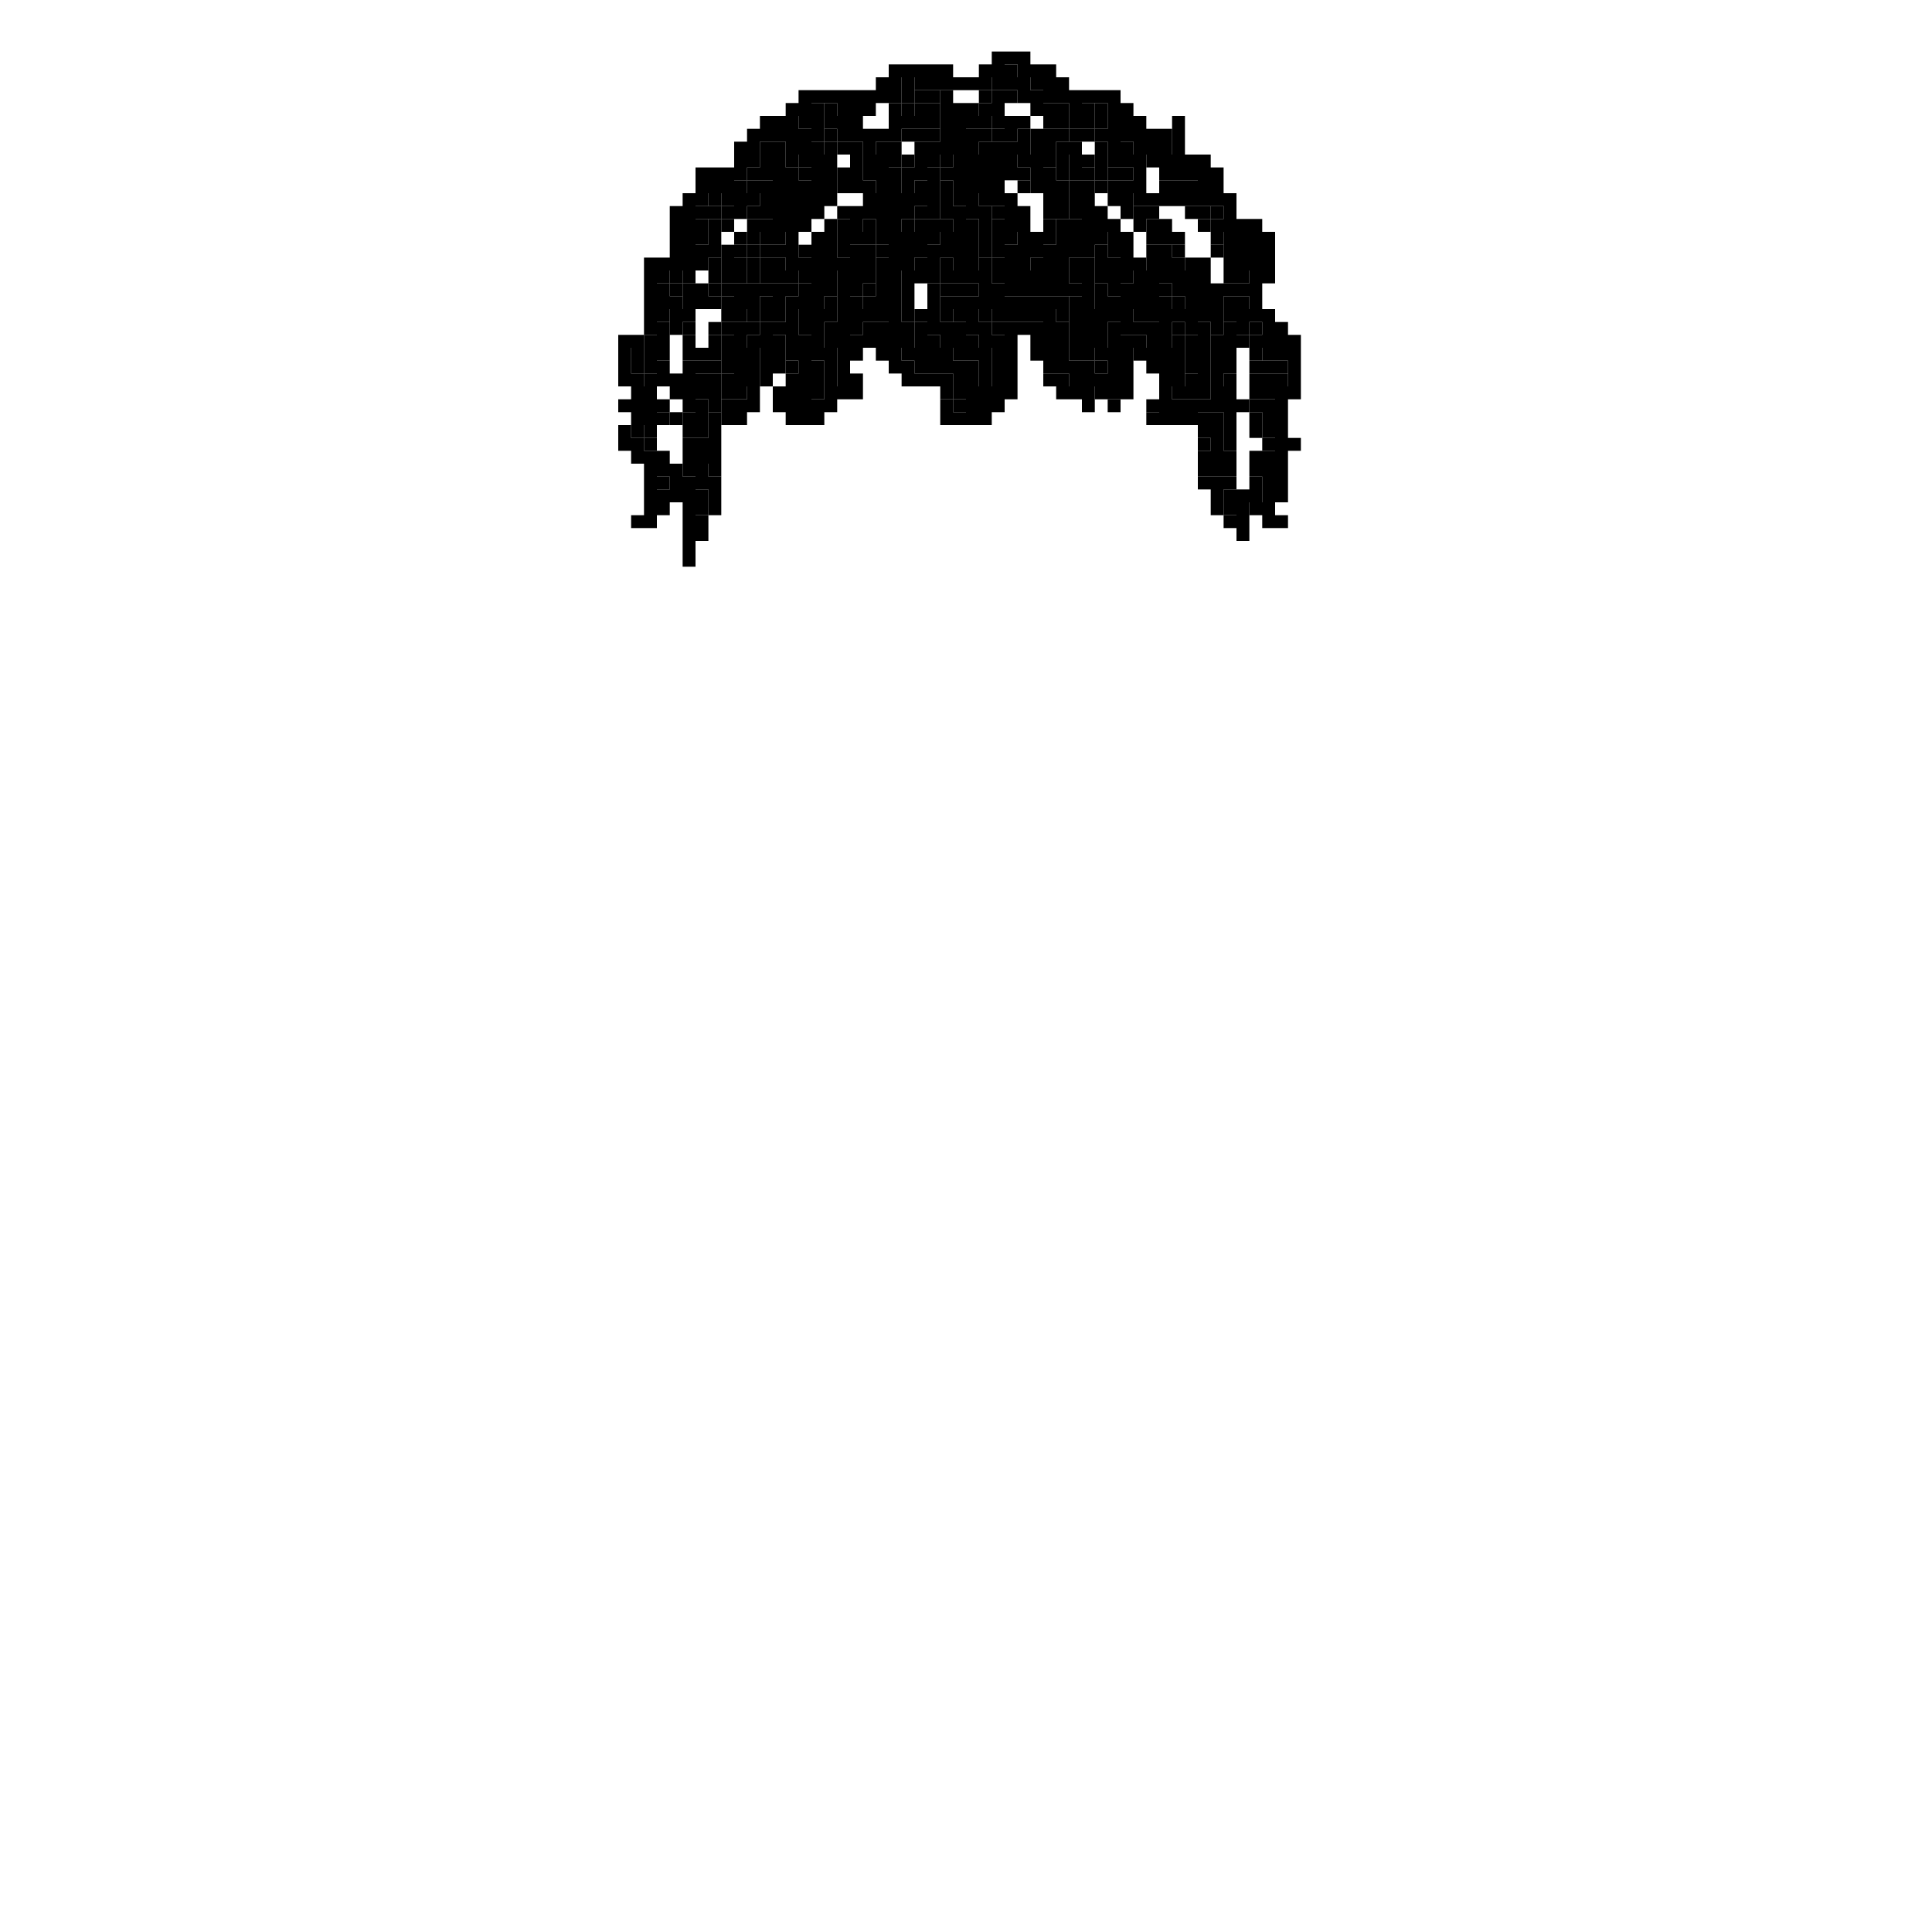
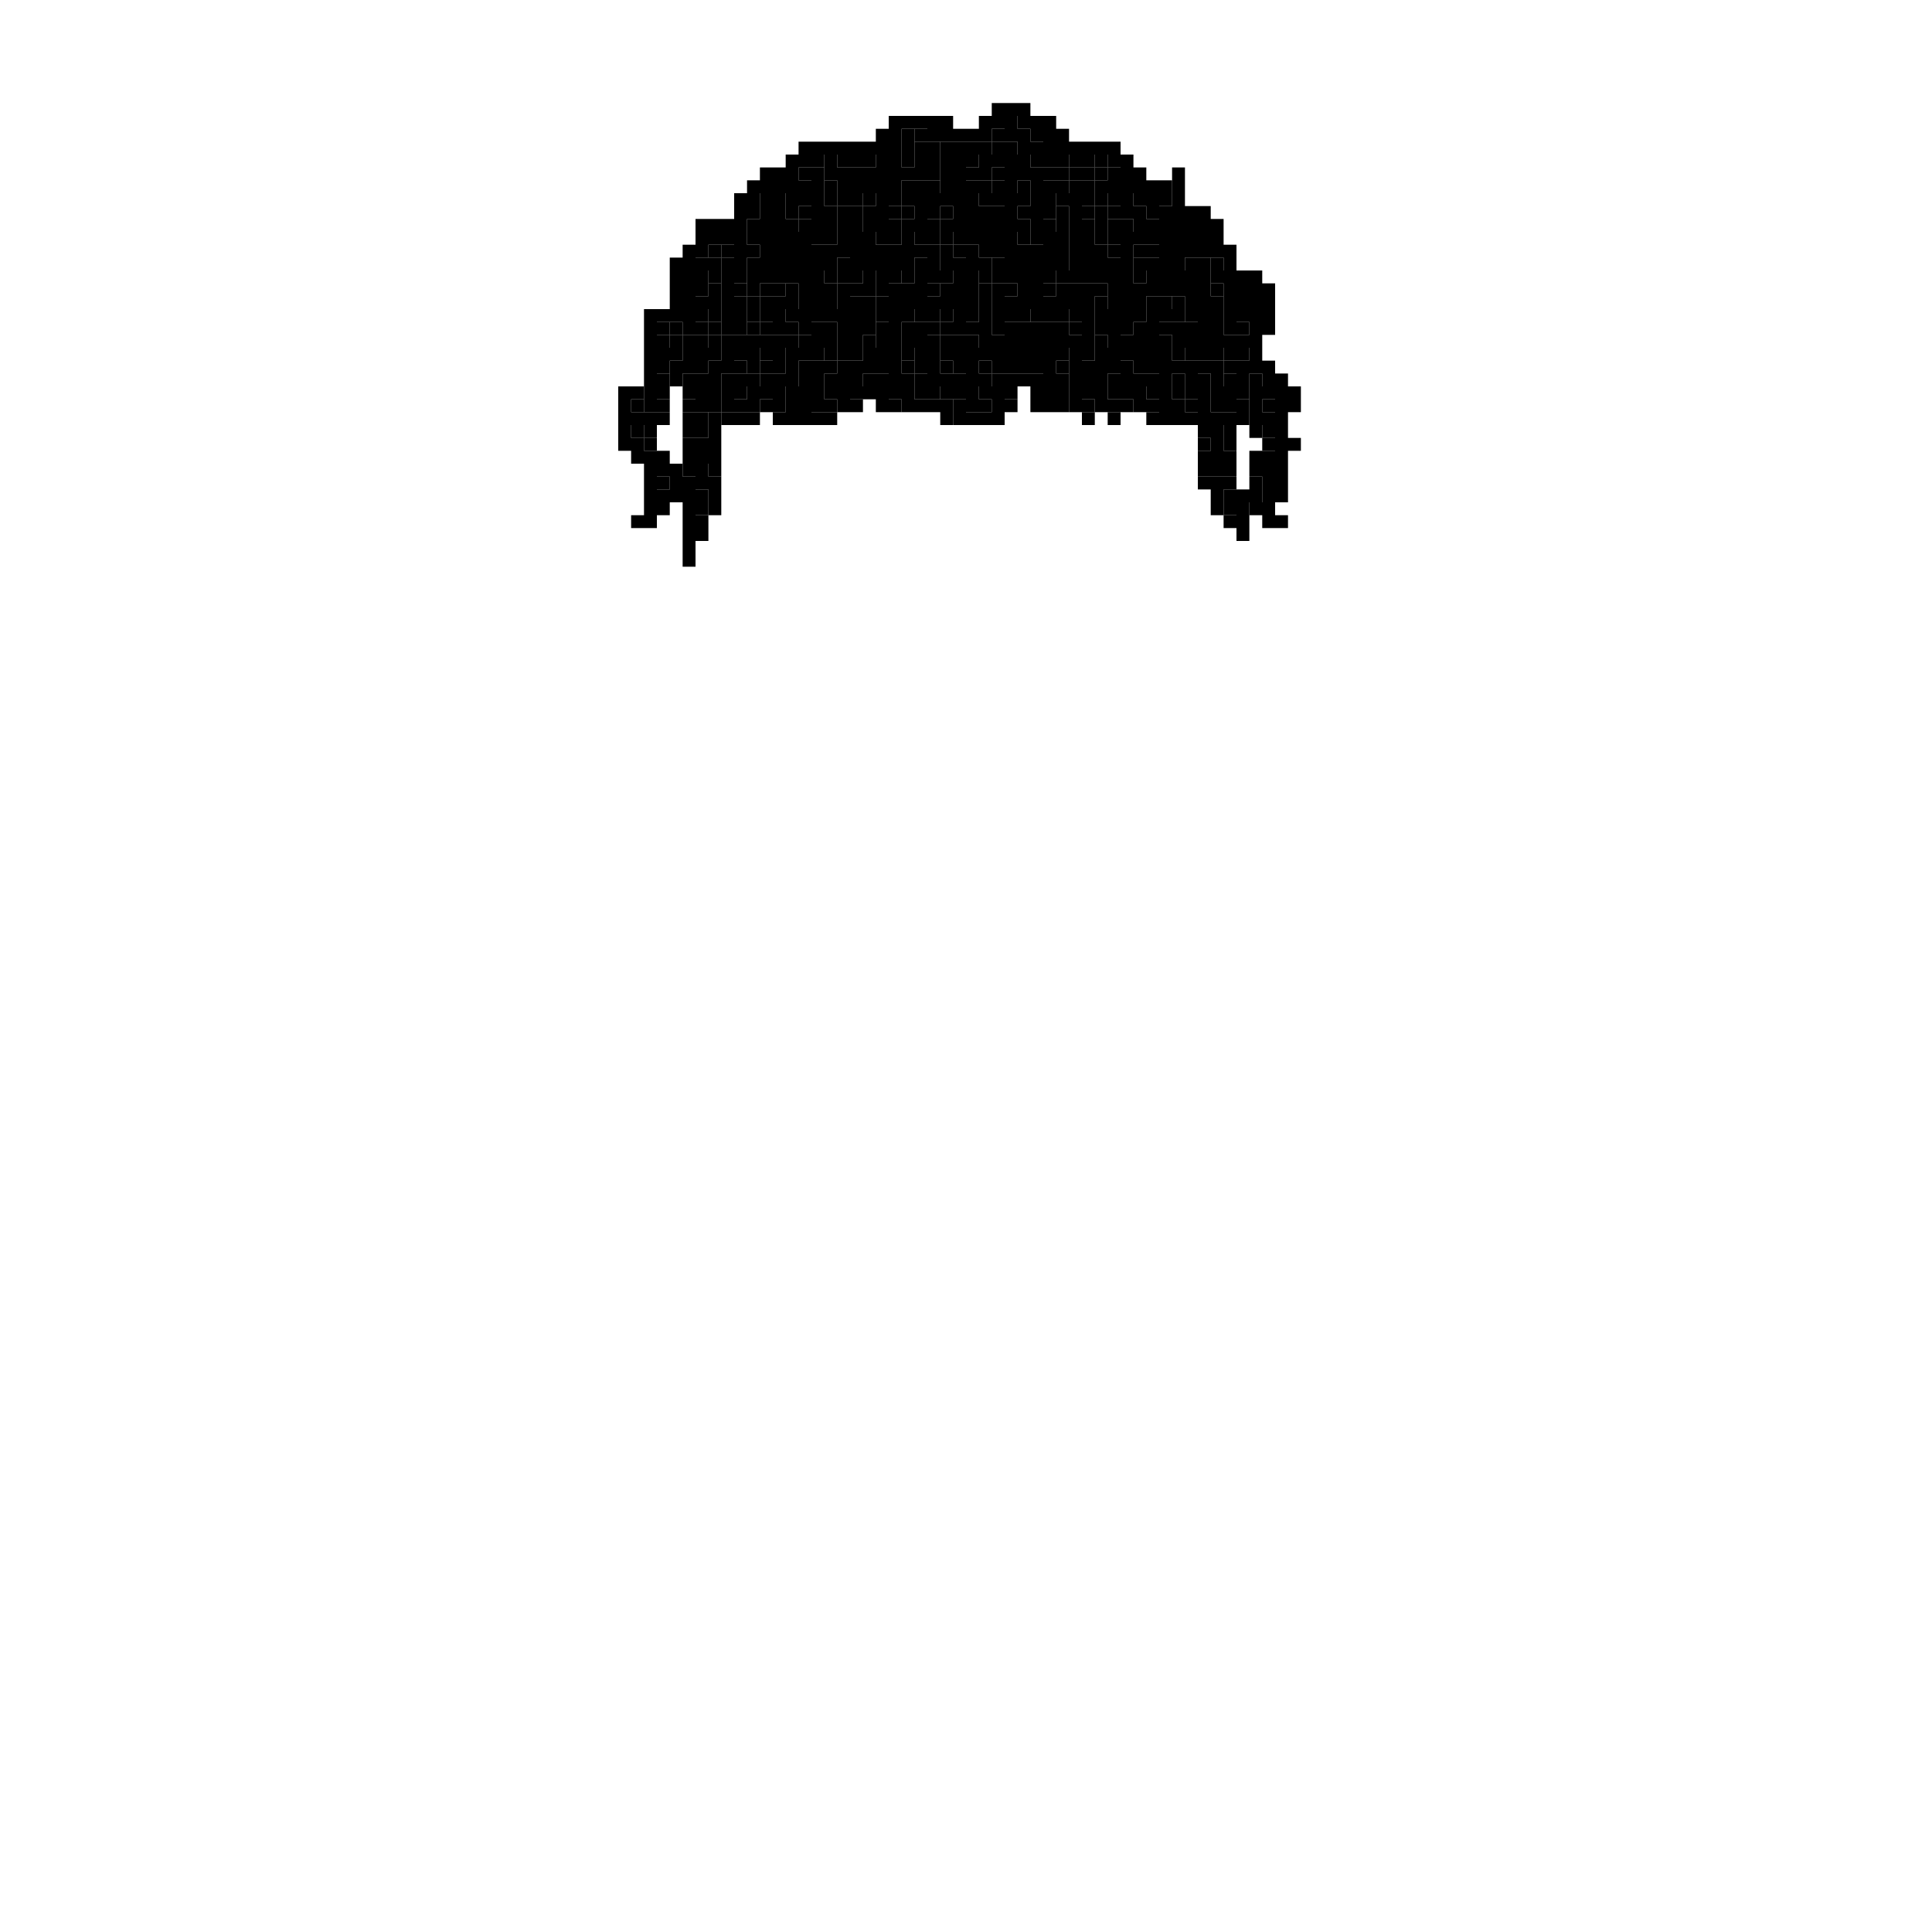
<svg xmlns="http://www.w3.org/2000/svg" viewBox="0 0 150 150">
  <g data-camada="cabelo-frente" data-pronto="sim">
-     <path class="cabelo" d="M78 5h1v1h-1zM70 6h1v1h-1zM77 6h3v1h-3zM70 7h1v1h-1zM73 7h1v1h-1zM76 7h1v1h-1zM79 7h2v1h-2zM64 8h1v1h-1zM69 8h1v1h-1zM71 8h1v1h-1zM73 8h3v1h-3zM80 8h3v1h-3zM85 8h1v1h-1zM62 9h1v1h-1zM64 9h3v1h-3zM69 9h3v1h-3zM73 9h2v1h-2zM83 9h2v1h-2zM86 9h1v1h-1zM65 10h5v1h-5zM73 10h4v1h-4zM79 10h1v1h-1zM81 10h2v1h-2zM85 10h2v1h-2zM90 10h1v1h-1zM59 11h2v1h-2zM64 11h1v1h-1zM67 11h1v1h-1zM71 11h5v1h-5zM78 11h2v1h-2zM81 11h1v1h-1zM86 11h2v1h-2zM90 11h1v1h-1zM59 12h2v1h-2zM62 12h1v1h-1zM66 12h1v1h-1zM69 12h1v1h-1zM71 12h2v1h-2zM74 12h5v1h-5zM81 12h1v1h-1zM85 12h1v1h-1zM87 12h2v1h-2zM58 13h4v1h-4zM65 13h2v1h-2zM70 13h2v1h-2zM73 13h7v1h-7zM85 13h1v1h-1zM88 13h1v1h-1zM57 14h1v1h-1zM60 14h3v1h-3zM65 14h3v1h-3zM70 14h1v1h-1zM74 14h4v1h-4zM83 14h2v1h-2zM86 14h3v1h-3zM90 14h3v1h-3zM56 15h3v1h-3zM60 15h5v1h-5zM67 15h5v1h-5zM73 15h1v1h-1zM76 15h3v1h-3zM83 15h2v1h-2zM87 15h1v1h-1zM90 15h3v1h-3zM54 16h2v1h-2zM57 16h1v1h-1zM60 16h4v1h-4zM66 16h5v1h-5zM73 16h2v1h-2zM78 16h2v1h-2zM83 16h3v1h-3zM87 16h1v1h-1zM60 17h3v1h-3zM65 17h2v1h-2zM68 17h2v1h-2zM74 17h2v1h-2zM77 17h3v1h-3zM84 17h3v1h-3zM89 17h2v1h-2zM93 17h1v1h-1zM55 18h1v1h-1zM57 18h1v1h-1zM63 18h2v1h-2zM68 18h1v1h-1zM73 18h3v1h-3zM79 18h2v1h-2zM86 18h2v1h-2zM89 18h3v1h-3zM54 19h2v1h-2zM62 19h3v1h-3zM66 19h2v1h-2zM72 19h4v1h-4zM78 19h3v1h-3zM86 19h2v1h-2zM94 19h1v1h-1zM54 20h1v1h-1zM60 20h1v1h-1zM63 20h5v1h-5zM71 20h2v1h-2zM74 20h2v1h-2zM78 20h2v1h-2zM83 20h2v1h-2zM87 20h2v1h-2zM93 20h1v1h-1zM52 21h1v1h-1zM55 21h1v1h-1zM60 21h2v1h-2zM65 21h3v1h-3zM73 21h2v1h-2zM84 21h1v1h-1zM87 21h1v1h-1zM90 21h4v1h-4zM96 21h1v1h-1zM53 22h2v1h-2zM56 22h1v1h-1zM65 22h2v1h-2zM72 22h1v1h-1zM84 22h1v1h-1zM91 22h5v1h-5zM53 23h3v1h-3zM59 23h1v1h-1zM65 23h1v1h-1zM72 23h1v1h-1zM83 23h2v1h-2zM92 23h3v1h-3zM96 23h1v1h-1zM52 24h2v1h-2zM62 24h3v1h-3zM71 24h2v1h-2zM83 24h1v1h-1zM52 25h1v1h-1zM56 25h3v1h-3zM62 25h2v1h-2zM72 25h3v1h-3zM83 25h1v1h-1zM91 25h1v1h-1zM95 25h1v1h-1zM97 25h1v1h-1zM50 26h1v1h-1zM55 26h1v1h-1zM57 26h1v1h-1zM63 26h1v1h-1zM73 26h3v1h-3zM83 26h1v1h-1zM92 26h1v1h-1zM94 26h2v1h-2zM50 27h1v1h-1zM54 27h2v1h-2zM63 27h2v1h-2zM75 27h2v1h-2zM83 27h2v1h-2zM94 27h2v1h-2zM98 27h1v1h-1zM50 28h1v1h-1zM61 28h1v1h-1zM64 28h1v1h-1zM76 28h1v1h-1zM85 28h1v1h-1zM94 28h2v1h-2zM64 29h1v1h-1zM76 29h1v1h-1zM94 29h1v1h-1zM99 29h1v1h-1zM52 30h2v1h-2zM91 30h3v1h-3zM97 30h2v1h-2zM51 31h1v1h-1zM53 31h1v1h-1zM89 31h1v1h-1zM96 31h1v1h-1zM52 32h1v1h-1z" />
-     <path class="cabelo-luz" d="M71 7h2v1h-2zM77 7h2v1h-2zM76 8h2v1h-2zM63 9h1v1h-1zM75 9h2v1h-2zM63 10h1v1h-1zM83 10h2v1h-2zM85 11h1v1h-1zM86 12h1v1h-1zM87 13h1v1h-1zM79 14h1v1h-1zM92 16h1v1h-1zM54 17h1v1h-1zM64 17h1v1h-1zM54 18h1v1h-1zM59 18h1v1h-1zM58 19h1v1h-1zM91 19h1v1h-1zM57 20h1v1h-1zM57 21h1v1h-1zM91 23h1v1h-1zM76 24h1v1h-1zM93 24h2v1h-2zM67 25h2v1h-2zM77 25h4v1h-4zM86 25h1v1h-1zM94 25h1v1h-1zM60 26h1v1h-1zM66 26h3v1h-3zM78 26h1v1h-1zM80 26h1v1h-1zM86 26h3v1h-3zM59 27h2v1h-2zM68 27h2v1h-2zM80 27h1v1h-1zM88 27h2v1h-2zM59 28h2v1h-2zM69 28h2v1h-2zM89 28h1v1h-1zM59 29h1v1h-1zM70 29h4v1h-4zM81 29h2v1h-2zM58 30h1v1h-1zM73 30h1v1h-1zM82 30h3v1h-3zM56 31h3v1h-3zM84 31h1v1h-1zM86 31h1v1h-1zM56 32h2v1h-2zM89 32h1v1h-1z" />
-     <path class="cabelo-sombra" d="M71 6h1v1h-1zM63 8h1v1h-1zM70 8h1v1h-1zM72 8h1v1h-1zM84 8h1v1h-1zM72 9h1v1h-1zM85 9h1v1h-1zM64 10h1v1h-1zM70 12h1v1h-1zM86 13h1v1h-1zM73 14h1v1h-1zM85 14h1v1h-1zM55 15h1v1h-1zM72 15h1v1h-1zM88 15h2v1h-2zM56 16h1v1h-1zM65 16h1v1h-1zM72 16h1v1h-1zM93 16h1v1h-1zM55 17h1v1h-1zM58 17h2v1h-2zM81 17h1v1h-1zM58 18h1v1h-1zM57 19h1v1h-1zM68 19h1v1h-1zM59 20h1v1h-1zM73 20h1v1h-1zM51 21h1v1h-1zM58 21h1v1h-1zM70 21h3v1h-3zM83 21h1v1h-1zM52 22h1v1h-1zM70 22h1v1h-1zM64 23h1v1h-1zM70 23h1v1h-1zM95 24h1v1h-1zM53 25h1v1h-1zM96 26h1v1h-1zM54 28h2v1h-2zM99 28h1v1h-1zM92 29h1v1h-1zM55 32h1v1h-1zM97 32h1v1h-1z" />
-     <path class="cabelo-sombra2" d="M81 9h2v1h-2zM77 10h1v1h-1zM82 12h1v1h-1zM84 12h1v1h-1zM82 13h1v1h-1zM71 16h1v1h-1zM77 16h1v1h-1zM94 16h1v1h-1zM70 17h1v1h-1zM82 17h2v1h-2zM61 18h1v1h-1zM72 18h1v1h-1zM76 18h1v1h-1zM81 18h1v1h-1zM94 18h1v1h-1zM59 19h3v1h-3zM76 19h1v1h-1zM85 19h1v1h-1zM89 19h2v1h-2zM55 20h1v1h-1zM58 20h1v1h-1zM61 20h2v1h-2zM68 20h1v1h-1zM77 20h1v1h-1zM85 20h2v1h-2zM89 20h3v1h-3zM59 21h1v1h-1zM62 21h1v1h-1zM77 21h6v1h-6zM85 21h2v1h-2zM88 21h2v1h-2zM51 22h1v1h-1zM60 22h2v1h-2zM67 22h1v1h-1zM73 22h3v1h-3zM78 22h6v1h-6zM86 22h5v1h-5zM51 23h2v1h-2zM60 23h1v1h-1zM66 23h1v1h-1zM87 23h3v1h-3zM51 24h1v1h-1zM57 24h1v1h-1zM59 24h2v1h-2zM70 24h1v1h-1zM73 24h1v1h-1zM82 24h1v1h-1zM88 24h2v1h-2zM71 25h1v1h-1zM71 26h2v1h-2zM91 26h1v1h-1zM49 27h1v1h-1zM51 27h1v1h-1zM53 27h1v1h-1zM74 27h1v1h-1zM92 27h1v1h-1zM49 28h1v1h-1zM92 28h1v1h-1zM97 28h2v1h-2zM50 29h1v1h-1zM56 29h1v1h-1zM54 30h2v1h-2zM63 30h1v1h-1zM55 31h1v1h-1zM74 31h1v1h-1zM51 32h1v1h-1zM93 32h2v1h-2zM49 33h1v1h-1zM55 33h1v1h-1zM93 33h2v1h-2zM97 33h1v1h-1zM50 34h1v1h-1zM53 34h3v1h-3zM94 34h1v1h-1zM98 34h1v1h-1zM53 35h3v1h-3zM93 35h3v1h-3zM51 36h2v1h-2zM55 36h1v1h-1zM93 36h3v1h-3zM52 37h2v1h-2zM97 37h1v1h-1zM51 38h4v1h-4zM95 38h3v1h-3zM53 39h2v1h-2zM95 39h2v1h-2zM53 40h1v1h-1zM96 40h1v1h-1zM53 41h1v1h-1zM96 41h1v1h-1z" />
-     <path class="contorno" d="M77 4h3v1h-3zM69 5h5v1h-5zM76 5h2v1h-2zM79 5h3v1h-3zM68 6h2v1h-2zM72 6h5v1h-5zM80 6h3v1h-3zM62 7h8v1h-8zM81 7h6v1h-6zM61 8h2v1h-2zM65 8h3v1h-3zM83 8h1v1h-1zM86 8h2v1h-2zM59 9h3v1h-3zM77 9h3v1h-3zM87 9h2v1h-2zM91 9h1v1h-1zM58 10h5v1h-5zM70 10h3v1h-3zM78 10h1v1h-1zM80 10h1v1h-1zM87 10h3v1h-3zM91 10h1v1h-1zM57 11h2v1h-2zM61 11h3v1h-3zM65 11h2v1h-2zM68 11h2v1h-2zM76 11h2v1h-2zM80 11h1v1h-1zM82 11h2v1h-2zM88 11h2v1h-2zM91 11h1v1h-1zM57 12h2v1h-2zM61 12h1v1h-1zM63 12h2v1h-2zM67 12h2v1h-2zM73 12h1v1h-1zM79 12h2v1h-2zM83 12h1v1h-1zM89 12h5v1h-5zM54 13h4v1h-4zM62 13h3v1h-3zM67 13h3v1h-3zM72 13h1v1h-1zM80 13h2v1h-2zM83 13h2v1h-2zM90 13h5v1h-5zM54 14h3v1h-3zM58 14h2v1h-2zM63 14h2v1h-2zM68 14h2v1h-2zM71 14h2v1h-2zM80 14h3v1h-3zM93 14h2v1h-2zM53 15h2v1h-2zM59 15h1v1h-1zM74 15h2v1h-2zM81 15h2v1h-2zM86 15h1v1h-1zM93 15h3v1h-3zM52 16h2v1h-2zM58 16h2v1h-2zM75 16h2v1h-2zM81 16h2v1h-2zM88 16h2v1h-2zM95 16h1v1h-1zM52 17h2v1h-2zM56 17h1v1h-1zM67 17h1v1h-1zM71 17h3v1h-3zM76 17h1v1h-1zM88 17h1v1h-1zM94 17h4v1h-4zM52 18h2v1h-2zM60 18h1v1h-1zM65 18h3v1h-3zM69 18h3v1h-3zM77 18h2v1h-2zM82 18h4v1h-4zM95 18h4v1h-4zM52 19h2v1h-2zM56 19h1v1h-1zM65 19h1v1h-1zM69 19h3v1h-3zM77 19h1v1h-1zM81 19h4v1h-4zM95 19h4v1h-4zM50 20h4v1h-4zM56 20h1v1h-1zM69 20h2v1h-2zM76 20h1v1h-1zM80 20h3v1h-3zM92 20h1v1h-1zM95 20h4v1h-4zM50 21h1v1h-1zM53 21h1v1h-1zM56 21h1v1h-1zM63 21h2v1h-2zM68 21h2v1h-2zM75 21h2v1h-2zM95 21h1v1h-1zM97 21h2v1h-2zM50 22h1v1h-1zM55 22h1v1h-1zM57 22h3v1h-3zM62 22h3v1h-3zM68 22h2v1h-2zM76 22h2v1h-2zM85 22h1v1h-1zM96 22h2v1h-2zM50 23h1v1h-1zM56 23h3v1h-3zM61 23h3v1h-3zM67 23h3v1h-3zM73 23h10v1h-10zM85 23h2v1h-2zM90 23h1v1h-1zM95 23h1v1h-1zM97 23h1v1h-1zM50 24h1v1h-1zM56 24h1v1h-1zM58 24h1v1h-1zM61 24h1v1h-1zM65 24h5v1h-5zM74 24h2v1h-2zM77 24h5v1h-5zM84 24h4v1h-4zM90 24h3v1h-3zM96 24h3v1h-3zM50 25h2v1h-2zM55 25h1v1h-1zM59 25h3v1h-3zM64 25h3v1h-3zM69 25h2v1h-2zM75 25h2v1h-2zM81 25h2v1h-2zM84 25h2v1h-2zM87 25h4v1h-4zM92 25h2v1h-2zM96 25h1v1h-1zM98 25h2v1h-2zM48 26h2v1h-2zM51 26h1v1h-1zM53 26h1v1h-1zM56 26h1v1h-1zM58 26h2v1h-2zM61 26h2v1h-2zM64 26h2v1h-2zM69 26h2v1h-2zM76 26h2v1h-2zM81 26h2v1h-2zM84 26h2v1h-2zM89 26h2v1h-2zM93 26h1v1h-1zM97 26h4v1h-4zM48 27h1v1h-1zM56 27h3v1h-3zM61 27h2v1h-2zM65 27h2v1h-2zM70 27h4v1h-4zM77 27h2v1h-2zM81 27h2v1h-2zM85 27h3v1h-3zM90 27h2v1h-2zM93 27h1v1h-1zM97 27h1v1h-1zM99 27h2v1h-2zM48 28h1v1h-1zM51 28h1v1h-1zM53 28h1v1h-1zM56 28h3v1h-3zM62 28h2v1h-2zM65 28h1v1h-1zM71 28h5v1h-5zM77 28h2v1h-2zM81 28h4v1h-4zM86 28h2v1h-2zM90 28h2v1h-2zM93 28h1v1h-1zM100 28h1v1h-1zM48 29h2v1h-2zM51 29h5v1h-5zM57 29h2v1h-2zM61 29h3v1h-3zM65 29h2v1h-2zM74 29h2v1h-2zM77 29h2v1h-2zM83 29h5v1h-5zM90 29h2v1h-2zM93 29h1v1h-1zM95 29h1v1h-1zM97 29h2v1h-2zM100 29h1v1h-1zM49 30h2v1h-2zM56 30h2v1h-2zM60 30h3v1h-3zM64 30h3v1h-3zM74 30h5v1h-5zM85 30h3v1h-3zM90 30h1v1h-1zM94 30h2v1h-2zM99 30h2v1h-2zM48 31h3v1h-3zM54 31h1v1h-1zM60 31h5v1h-5zM73 31h1v1h-1zM75 31h3v1h-3zM90 31h6v1h-6zM97 31h3v1h-3zM49 32h2v1h-2zM53 32h2v1h-2zM61 32h3v1h-3zM73 32h4v1h-4zM90 32h3v1h-3zM95 32h1v1h-1zM98 32h2v1h-2zM48 33h1v1h-1zM50 33h1v1h-1zM53 33h2v1h-2zM95 33h1v1h-1zM98 33h2v1h-2zM48 34h2v1h-2zM93 34h1v1h-1zM95 34h1v1h-1zM99 34h2v1h-2zM49 35h3v1h-3zM97 35h3v1h-3zM50 36h1v1h-1zM53 36h2v1h-2zM97 36h3v1h-3zM50 37h2v1h-2zM54 37h2v1h-2zM93 37h3v1h-3zM98 37h2v1h-2zM50 38h1v1h-1zM55 38h1v1h-1zM94 38h1v1h-1zM98 38h2v1h-2zM50 39h2v1h-2zM55 39h1v1h-1zM94 39h1v1h-1zM97 39h2v1h-2zM49 40h2v1h-2zM54 40h1v1h-1zM95 40h1v1h-1zM98 40h2v1h-2zM54 41h1v1h-1zM53 42h1v1h-1zM53 43h1v1h-1z" />
+     <path class="cabelo" d="M78 9h1v1h-1zM70 10h1v1h-1zM77 10h3v1h-3zM70 11h1v1h-1zM73 11h4v1h-4zM79 11h2v1h-2zM64 12h1v1h-1zM68 12h2v1h-2zM71 12h1v1h-1zM73 12h3v1h-3zM80 12h3v1h-3zM85 12h1v1h-1zM62 13h1v1h-1zM64 13h8v1h-8zM73 13h2v1h-2zM83 13h2v1h-2zM86 13h1v1h-1zM65 14h5v1h-5zM73 14h4v1h-4zM79 14h1v1h-1zM81 14h2v1h-2zM85 14h2v1h-2zM90 14h1v1h-1zM59 15h2v1h-2zM64 15h1v1h-1zM67 15h1v1h-1zM70 15h6v1h-6zM78 15h2v1h-2zM81 15h1v1h-1zM86 15h2v1h-2zM90 15h1v1h-1zM59 16h2v1h-2zM62 16h1v1h-1zM65 16h2v1h-2zM69 16h1v1h-1zM71 16h2v1h-2zM74 16h5v1h-5zM81 16h1v1h-1zM85 16h1v1h-1zM87 16h2v1h-2zM58 17h4v1h-4zM65 17h2v1h-2zM70 17h2v1h-2zM73 17h7v1h-7zM85 17h1v1h-1zM88 17h2v1h-2zM57 18h1v1h-1zM60 18h3v1h-3zM65 18h3v1h-3zM70 18h1v1h-1zM74 18h5v1h-5zM83 18h2v1h-2zM86 18h7v1h-7zM56 19h3v1h-3zM60 19h12v1h-12zM73 19h1v1h-1zM76 19h5v1h-5zM83 19h3v1h-3zM87 19h1v1h-1zM90 19h3v1h-3zM54 20h2v1h-2zM57 20h1v1h-1zM60 20h5v1h-5zM66 20h5v1h-5zM73 20h2v1h-2zM78 20h3v1h-3zM83 20h5v1h-5zM90 20h2v1h-2zM60 21h4v1h-4zM65 21h2v1h-2zM68 21h2v1h-2zM74 21h2v1h-2zM77 21h4v1h-4zM84 21h4v1h-4zM89 21h5v1h-5zM55 22h1v1h-1zM57 22h1v1h-1zM62 22h3v1h-3zM68 22h1v1h-1zM73 22h3v1h-3zM79 22h2v1h-2zM86 22h8v1h-8zM54 23h2v1h-2zM62 23h3v1h-3zM66 23h2v1h-2zM72 23h4v1h-4zM78 23h3v1h-3zM86 23h3v1h-3zM92 23h3v1h-3zM54 24h1v1h-1zM60 24h1v1h-1zM63 24h5v1h-5zM71 24h2v1h-2zM74 24h2v1h-2zM78 24h2v1h-2zM83 24h2v1h-2zM87 24h2v1h-2zM93 24h2v1h-2zM52 25h1v1h-1zM55 25h1v1h-1zM60 25h2v1h-2zM65 25h3v1h-3zM73 25h2v1h-2zM84 25h1v1h-1zM87 25h1v1h-1zM90 25h5v1h-5zM96 25h1v1h-1zM53 26h2v1h-2zM56 26h1v1h-1zM65 26h2v1h-2zM72 26h1v1h-1zM84 26h1v1h-1zM91 26h5v1h-5zM53 27h3v1h-3zM59 27h1v1h-1zM65 27h1v1h-1zM71 27h2v1h-2zM83 27h2v1h-2zM92 27h3v1h-3zM96 27h1v1h-1zM52 28h3v1h-3zM62 28h3v1h-3zM71 28h2v1h-2zM83 28h1v1h-1zM52 29h1v1h-1zM56 29h3v1h-3zM62 29h2v1h-2zM72 29h3v1h-3zM83 29h1v1h-1zM91 29h1v1h-1zM95 29h1v1h-1zM97 29h1v1h-1zM50 30h1v1h-1zM54 30h2v1h-2zM57 30h1v1h-1zM63 30h1v1h-1zM73 30h3v1h-3zM83 30h1v1h-1zM92 30h1v1h-1zM94 30h2v1h-2zM50 31h1v1h-1zM54 31h2v1h-2zM63 31h2v1h-2zM75 31h2v1h-2zM83 31h2v1h-2zM94 31h3v1h-3zM98 31h1v1h-1zM51 32h1v1h-1zM53 32h1v1h-1zM89 32h1v1h-1zM96 32h1v1h-1z" />
+     <path class="cabelo-luz" d="M71 11h2v1h-2zM77 11h2v1h-2zM76 12h2v1h-2zM63 13h1v1h-1zM75 13h2v1h-2zM63 14h1v1h-1zM83 14h2v1h-2zM85 15h1v1h-1zM86 16h1v1h-1zM87 17h1v1h-1zM79 18h1v1h-1zM92 20h1v1h-1zM54 21h1v1h-1zM64 21h1v1h-1zM54 22h1v1h-1zM59 22h1v1h-1zM58 23h1v1h-1zM91 23h1v1h-1zM57 24h1v1h-1zM57 25h1v1h-1zM91 27h1v1h-1zM76 28h1v1h-1zM93 28h2v1h-2zM67 29h2v1h-2zM77 29h4v1h-4zM86 29h1v1h-1zM94 29h1v1h-1zM60 30h1v1h-1zM66 30h3v1h-3zM78 30h1v1h-1zM80 30h1v1h-1zM86 30h3v1h-3zM59 31h2v1h-2zM68 31h2v1h-2zM80 31h1v1h-1zM88 31h2v1h-2zM56 32h3v1h-3zM84 32h1v1h-1zM86 32h1v1h-1z" />
+     <path class="cabelo-sombra" d="M71 10h1v1h-1zM63 12h1v1h-1zM70 12h1v1h-1zM72 12h1v1h-1zM84 12h1v1h-1zM72 13h1v1h-1zM85 13h1v1h-1zM64 14h1v1h-1zM70 16h1v1h-1zM86 17h1v1h-1zM73 18h1v1h-1zM85 18h1v1h-1zM55 19h1v1h-1zM72 19h1v1h-1zM88 19h2v1h-2zM56 20h1v1h-1zM65 20h1v1h-1zM72 20h1v1h-1zM93 20h1v1h-1zM55 21h1v1h-1zM58 21h2v1h-2zM81 21h1v1h-1zM58 22h1v1h-1zM57 23h1v1h-1zM68 23h1v1h-1zM59 24h1v1h-1zM73 24h1v1h-1zM51 25h1v1h-1zM58 25h1v1h-1zM70 25h3v1h-3zM83 25h1v1h-1zM52 26h1v1h-1zM70 26h2v1h-2zM64 27h1v1h-1zM70 27h1v1h-1zM95 28h1v1h-1zM53 29h1v1h-1zM96 30h1v1h-1z" />
+     <path class="cabelo-sombra2" d="M81 13h2v1h-2zM77 14h1v1h-1zM82 16h1v1h-1zM84 16h1v1h-1zM82 17h1v1h-1zM71 20h1v1h-1zM77 20h1v1h-1zM94 20h1v1h-1zM70 21h1v1h-1zM82 21h2v1h-2zM61 22h1v1h-1zM72 22h1v1h-1zM76 22h1v1h-1zM81 22h1v1h-1zM94 22h1v1h-1zM59 23h3v1h-3zM76 23h1v1h-1zM85 23h1v1h-1zM89 23h2v1h-2zM55 24h1v1h-1zM58 24h1v1h-1zM61 24h2v1h-2zM68 24h1v1h-1zM77 24h1v1h-1zM85 24h2v1h-2zM89 24h3v1h-3zM54 25h1v1h-1zM59 25h1v1h-1zM62 25h1v1h-1zM77 25h6v1h-6zM85 25h2v1h-2zM88 25h2v1h-2zM51 26h1v1h-1zM60 26h2v1h-2zM67 26h1v1h-1zM73 26h3v1h-3zM78 26h6v1h-6zM86 26h5v1h-5zM51 27h2v1h-2zM60 27h1v1h-1zM66 27h1v1h-1zM87 27h3v1h-3zM51 28h1v1h-1zM57 28h1v1h-1zM59 28h2v1h-2zM70 28h1v1h-1zM73 28h1v1h-1zM82 28h1v1h-1zM88 28h2v1h-2zM71 29h1v1h-1zM71 30h2v1h-2zM91 30h1v1h-1zM49 31h1v1h-1zM51 31h1v1h-1zM53 31h1v1h-1zM74 31h1v1h-1zM92 31h1v1h-1zM55 32h1v1h-1zM74 32h1v1h-1zM49 33h1v1h-1zM55 33h1v1h-1zM93 33h2v1h-2zM97 33h1v1h-1zM50 34h1v1h-1zM53 34h3v1h-3zM94 34h1v1h-1zM98 34h1v1h-1zM53 35h3v1h-3zM93 35h3v1h-3zM51 36h2v1h-2zM55 36h1v1h-1zM93 36h3v1h-3zM52 37h2v1h-2zM97 37h1v1h-1zM51 38h4v1h-4zM95 38h3v1h-3zM53 39h2v1h-2zM95 39h2v1h-2zM53 40h1v1h-1zM96 40h1v1h-1zM53 41h1v1h-1zM96 41h1v1h-1z" />
+     <path class="contorno" d="M77 8h3v1h-3zM69 9h5v1h-5zM76 9h2v1h-2zM79 9h3v1h-3zM68 10h2v1h-2zM72 10h5v1h-5zM80 10h3v1h-3zM62 11h8v1h-8zM81 11h6v1h-6zM61 12h2v1h-2zM65 12h3v1h-3zM78 12h2v1h-2zM83 12h1v1h-1zM86 12h2v1h-2zM59 13h3v1h-3zM77 13h4v1h-4zM87 13h2v1h-2zM91 13h1v1h-1zM58 14h5v1h-5zM70 14h3v1h-3zM78 14h1v1h-1zM80 14h1v1h-1zM87 14h3v1h-3zM91 14h1v1h-1zM57 15h2v1h-2zM61 15h3v1h-3zM65 15h2v1h-2zM68 15h2v1h-2zM76 15h2v1h-2zM80 15h1v1h-1zM82 15h3v1h-3zM88 15h2v1h-2zM91 15h1v1h-1zM57 16h2v1h-2zM61 16h1v1h-1zM63 16h2v1h-2zM67 16h2v1h-2zM73 16h1v1h-1zM79 16h2v1h-2zM83 16h1v1h-1zM89 16h5v1h-5zM54 17h4v1h-4zM62 17h3v1h-3zM67 17h3v1h-3zM72 17h1v1h-1zM80 17h2v1h-2zM83 17h2v1h-2zM90 17h5v1h-5zM54 18h3v1h-3zM58 18h2v1h-2zM63 18h2v1h-2zM68 18h2v1h-2zM71 18h2v1h-2zM80 18h3v1h-3zM93 18h2v1h-2zM53 19h2v1h-2zM59 19h1v1h-1zM74 19h2v1h-2zM81 19h2v1h-2zM86 19h1v1h-1zM93 19h3v1h-3zM52 20h2v1h-2zM58 20h2v1h-2zM75 20h2v1h-2zM81 20h2v1h-2zM88 20h2v1h-2zM95 20h1v1h-1zM52 21h2v1h-2zM56 21h2v1h-2zM67 21h1v1h-1zM71 21h3v1h-3zM76 21h1v1h-1zM88 21h1v1h-1zM94 21h4v1h-4zM52 22h2v1h-2zM56 22h1v1h-1zM60 22h1v1h-1zM65 22h3v1h-3zM69 22h3v1h-3zM77 22h2v1h-2zM82 22h4v1h-4zM95 22h4v1h-4zM52 23h2v1h-2zM56 23h1v1h-1zM65 23h1v1h-1zM69 23h3v1h-3zM77 23h1v1h-1zM81 23h4v1h-4zM95 23h4v1h-4zM50 24h4v1h-4zM56 24h1v1h-1zM69 24h2v1h-2zM76 24h1v1h-1zM80 24h3v1h-3zM92 24h1v1h-1zM95 24h4v1h-4zM50 25h1v1h-1zM53 25h1v1h-1zM56 25h1v1h-1zM63 25h2v1h-2zM68 25h2v1h-2zM75 25h2v1h-2zM95 25h1v1h-1zM97 25h2v1h-2zM50 26h1v1h-1zM55 26h1v1h-1zM57 26h3v1h-3zM62 26h3v1h-3zM68 26h2v1h-2zM76 26h2v1h-2zM85 26h1v1h-1zM96 26h2v1h-2zM50 27h1v1h-1zM56 27h3v1h-3zM61 27h3v1h-3zM67 27h3v1h-3zM73 27h10v1h-10zM85 27h2v1h-2zM90 27h1v1h-1zM95 27h1v1h-1zM97 27h1v1h-1zM50 28h1v1h-1zM55 28h2v1h-2zM58 28h1v1h-1zM61 28h1v1h-1zM65 28h5v1h-5zM74 28h2v1h-2zM77 28h5v1h-5zM84 28h4v1h-4zM90 28h3v1h-3zM96 28h3v1h-3zM50 29h2v1h-2zM54 29h2v1h-2zM59 29h3v1h-3zM64 29h3v1h-3zM69 29h2v1h-2zM75 29h2v1h-2zM81 29h2v1h-2zM84 29h2v1h-2zM87 29h4v1h-4zM92 29h2v1h-2zM96 29h1v1h-1zM98 29h2v1h-2zM48 30h2v1h-2zM51 30h1v1h-1zM53 30h1v1h-1zM56 30h1v1h-1zM58 30h2v1h-2zM61 30h2v1h-2zM64 30h2v1h-2zM69 30h2v1h-2zM76 30h2v1h-2zM81 30h2v1h-2zM84 30h2v1h-2zM89 30h2v1h-2zM93 30h1v1h-1zM97 30h4v1h-4zM48 31h1v1h-1zM56 31h3v1h-3zM61 31h2v1h-2zM65 31h2v1h-2zM70 31h4v1h-4zM77 31h2v1h-2zM81 31h2v1h-2zM85 31h3v1h-3zM90 31h2v1h-2zM93 31h1v1h-1zM97 31h1v1h-1zM99 31h2v1h-2zM48 32h3v1h-3zM54 32h1v1h-1zM60 32h5v1h-5zM73 32h1v1h-1zM75 32h3v1h-3zM90 32h6v1h-6zM97 32h3v1h-3zM48 33h1v1h-1zM50 33h1v1h-1zM53 33h2v1h-2zM95 33h1v1h-1zM98 33h2v1h-2zM48 34h2v1h-2zM93 34h1v1h-1zM95 34h1v1h-1zM99 34h2v1h-2zM49 35h3v1h-3zM97 35h3v1h-3zM50 36h1v1h-1zM53 36h2v1h-2zM97 36h3v1h-3zM50 37h2v1h-2zM54 37h2v1h-2zM93 37h3v1h-3zM98 37h2v1h-2zM50 38h1v1h-1zM55 38h1v1h-1zM94 38h1v1h-1zM98 38h2v1h-2zM50 39h2v1h-2zM55 39h1v1h-1zM94 39h1v1h-1zM97 39h2v1h-2zM49 40h2v1h-2zM54 40h1v1h-1zM95 40h1v1h-1zM98 40h2v1h-2zM54 41h1v1h-1zM53 42h1v1h-1zM53 43h1v1h-1z" />
  </g>
</svg>
